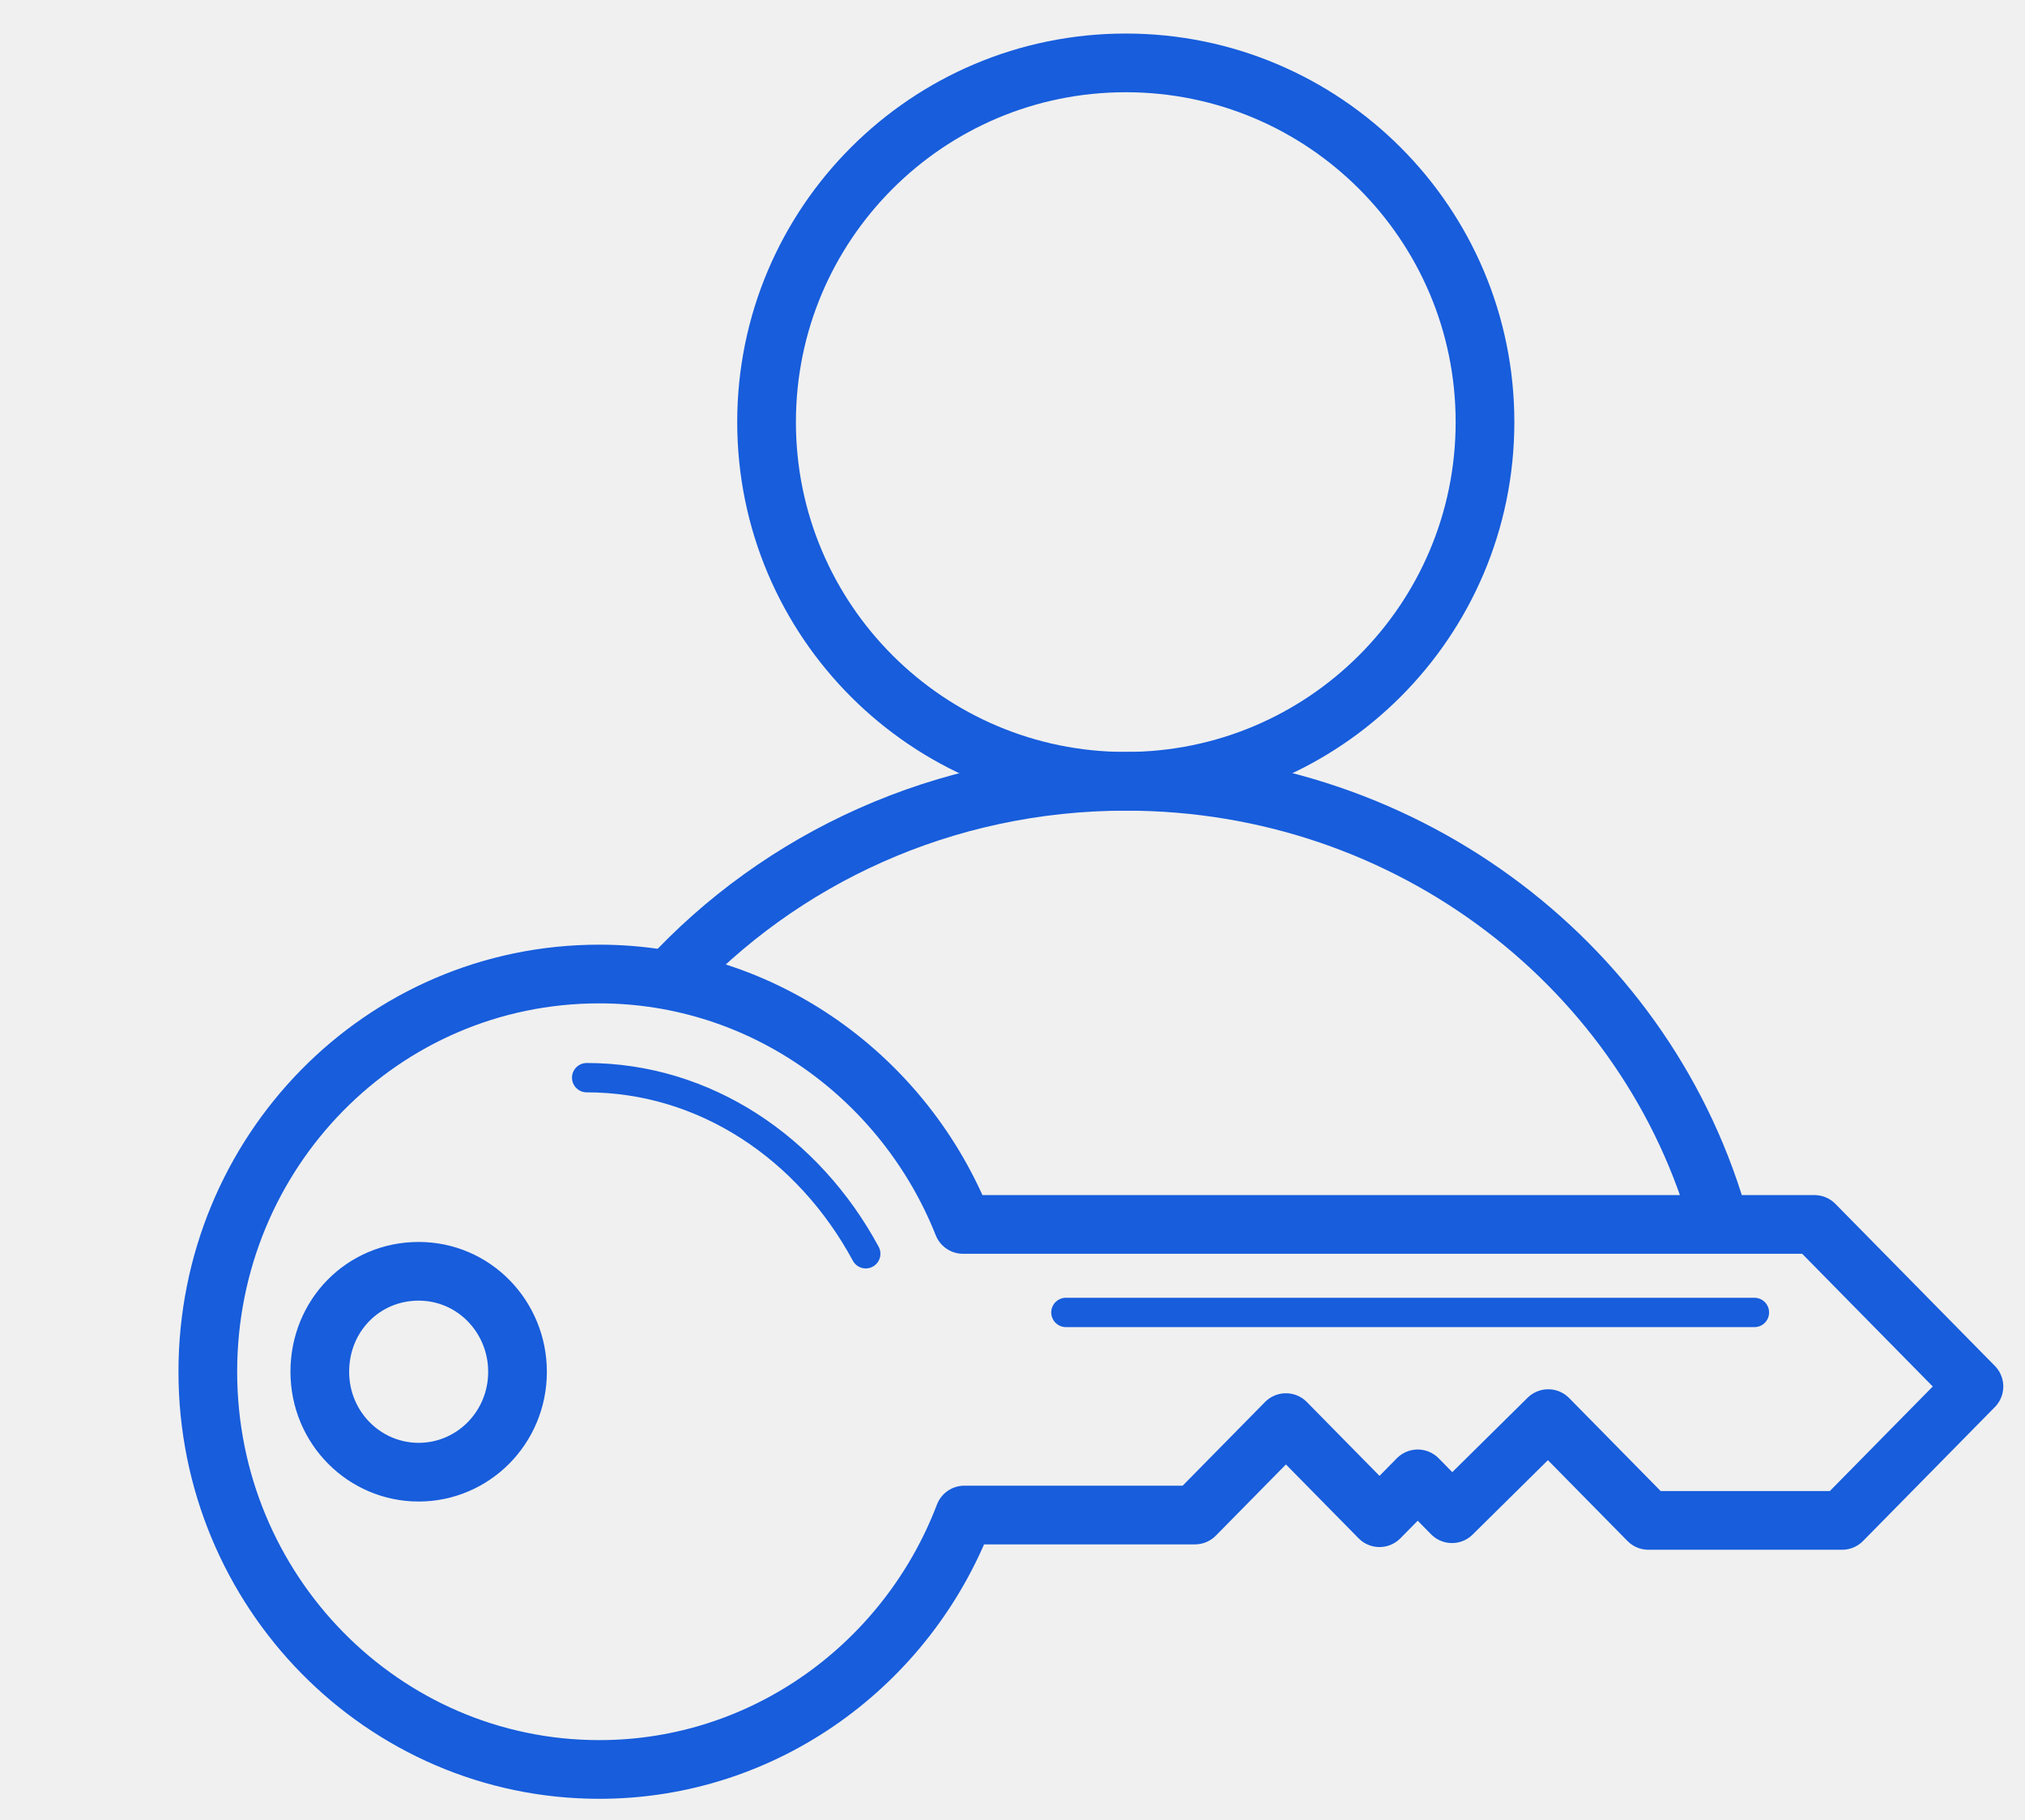
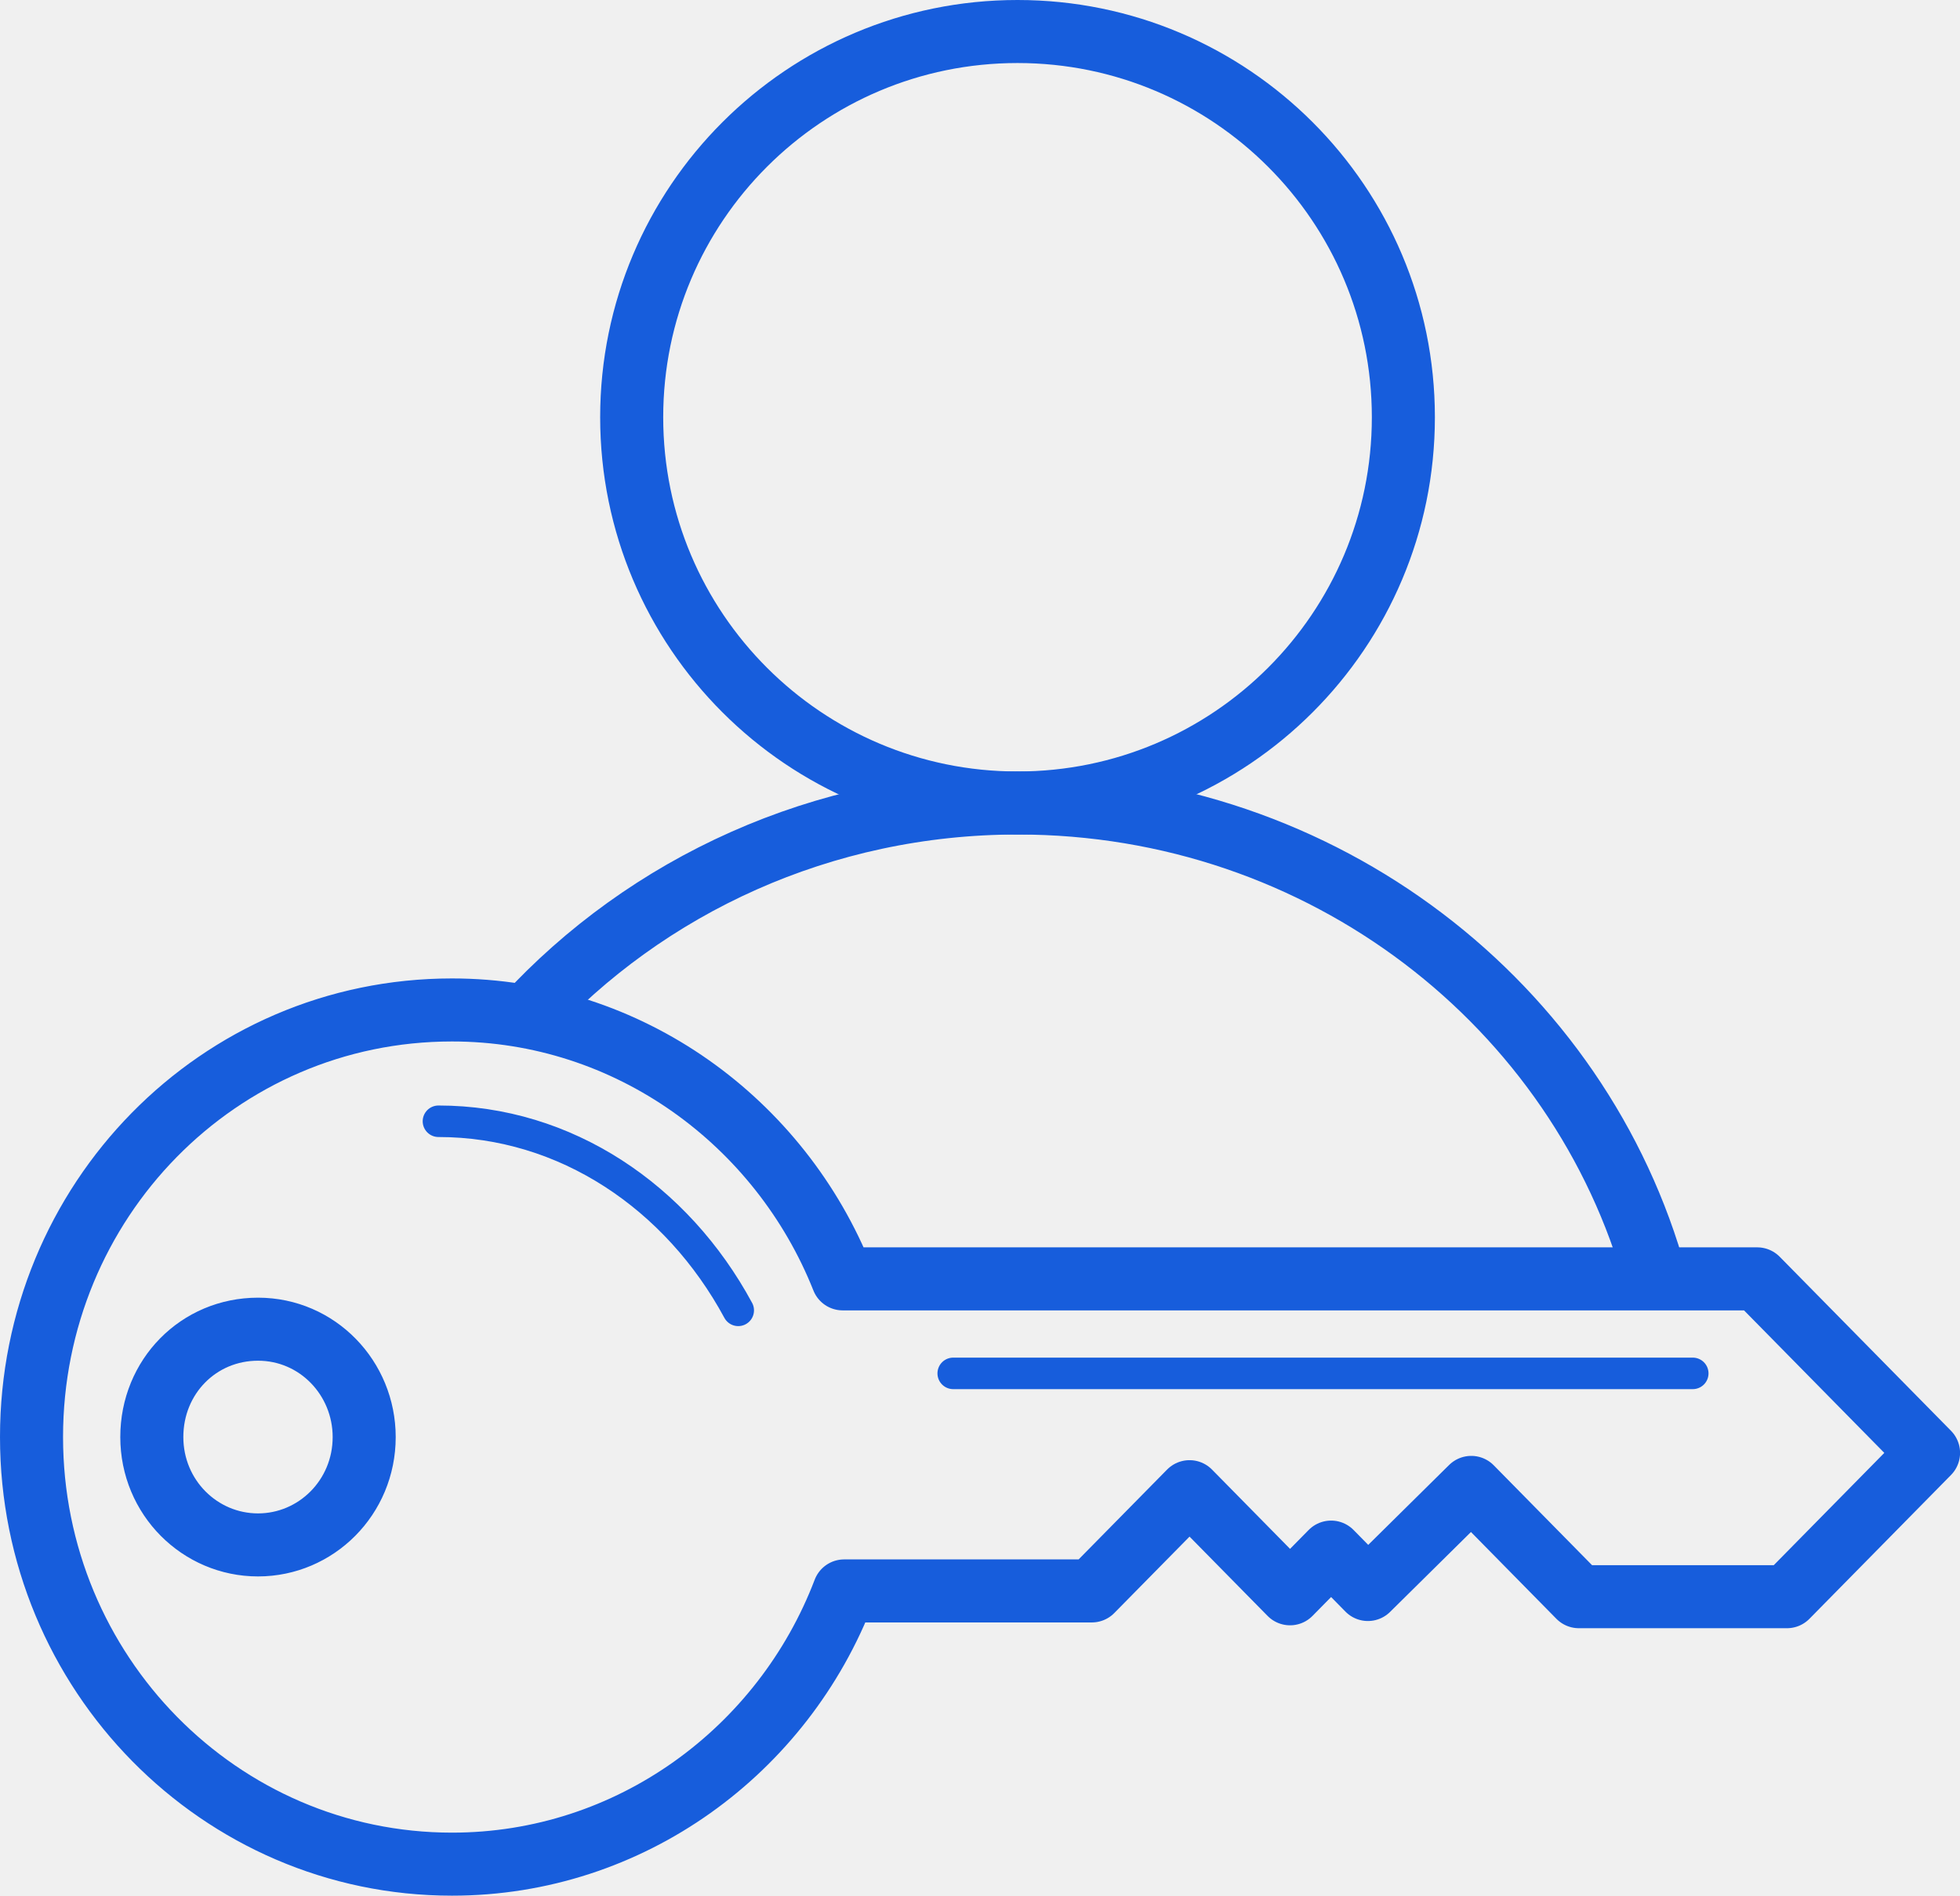
- <svg xmlns="http://www.w3.org/2000/svg" width="69" height="62" fill="none">
-   <g stroke="#175DDC" clip-path="url(#a)">
-     <path stroke-linecap="round" stroke-linejoin="round" stroke-miterlimit="10" stroke-width="2" d="M20.418 33.19c5.614 0 10.42 3.56 12.396 8.533h29.012l5.434 5.522-4.491 4.563h-6.602l-3.413-3.468-3.279 3.24-1.167-1.187-1.303 1.323-3.188-3.24-3.1 3.149H32.86c-1.932 5.065-6.782 8.67-12.44 8.67-7.366 0-13.339-6.069-13.339-13.553 0-7.483 5.928-13.552 13.338-13.552Zm-6.152 16.975c1.841 0 3.368-1.506 3.368-3.422 0-1.871-1.482-3.423-3.368-3.423-1.887 0-3.369 1.506-3.369 3.422 0 1.917 1.527 3.423 3.369 3.423Z" />
-     <path stroke-linecap="round" d="M59.78 44.722H36.32M19.99 36.722c4.036 0 7.569 2.405 9.51 6" />
-     <circle cx="12.24" cy="12.24" r="12.24" stroke-width="2" transform="matrix(-1 0 0 1 50.6 2.143)" />
-     <path stroke-width="2" d="M22.753 33.423c3.836-4.174 9.41-6.8 15.615-6.8 9.698 0 17.857 6.417 20.243 15.13" />
+ <svg xmlns="http://www.w3.org/2000/svg" width="62.177" height="60.152" fill="none" version="1.1" id="svg4">
+   <g stroke="#175ddc" clip-path="url(#a)" id="g3" transform="translate(-6.081,-1.143)">
+     <path stroke-linecap="round" stroke-linejoin="round" stroke-miterlimit="10" stroke-width="2" d="m 20.418,33.19 c 5.614,0 10.42,3.56 12.396,8.533 h 29.012 l 5.434,5.522 -4.491,4.563 h -6.602 l -3.413,-3.468 -3.279,3.24 -1.167,-1.187 -1.303,1.323 -3.188,-3.24 -3.1,3.149 H 32.86 c -1.932,5.065 -6.782,8.67 -12.44,8.67 -7.366,0 -13.339,-6.069 -13.339,-13.553 0,-7.483 5.928,-13.552 13.338,-13.552 z m -6.152,16.975 c 1.841,0 3.368,-1.506 3.368,-3.422 0,-1.871 -1.482,-3.423 -3.368,-3.423 -1.887,0 -3.369,1.506 -3.369,3.422 0,1.917 1.527,3.423 3.369,3.423 z" id="path1" />
+     <path stroke-linecap="round" d="M 59.78,44.722 H 36.32 m -16.33,-8 c 4.036,0 7.569,2.405 9.51,6" id="path2" />
+     <circle cx="12.24" cy="12.24" r="12.24" stroke-width="2" transform="matrix(-1,0,0,1,50.6,2.143)" id="circle2" />
+     <path stroke-width="2" d="m 22.753,33.423 c 3.836,-4.174 9.41,-6.8 15.615,-6.8 9.698,0 17.857,6.417 20.243,15.13" id="path3" />
  </g>
-   <defs>
+   <defs id="defs4">
    <clipPath id="a">
-       <path fill="#fff" d="M68.5.62H.5v61h68z" />
+       <path fill="#ffffff" d="m 68.5,0.62 h -68 v 61 h 68 z" id="path4" />
    </clipPath>
  </defs>
</svg>
